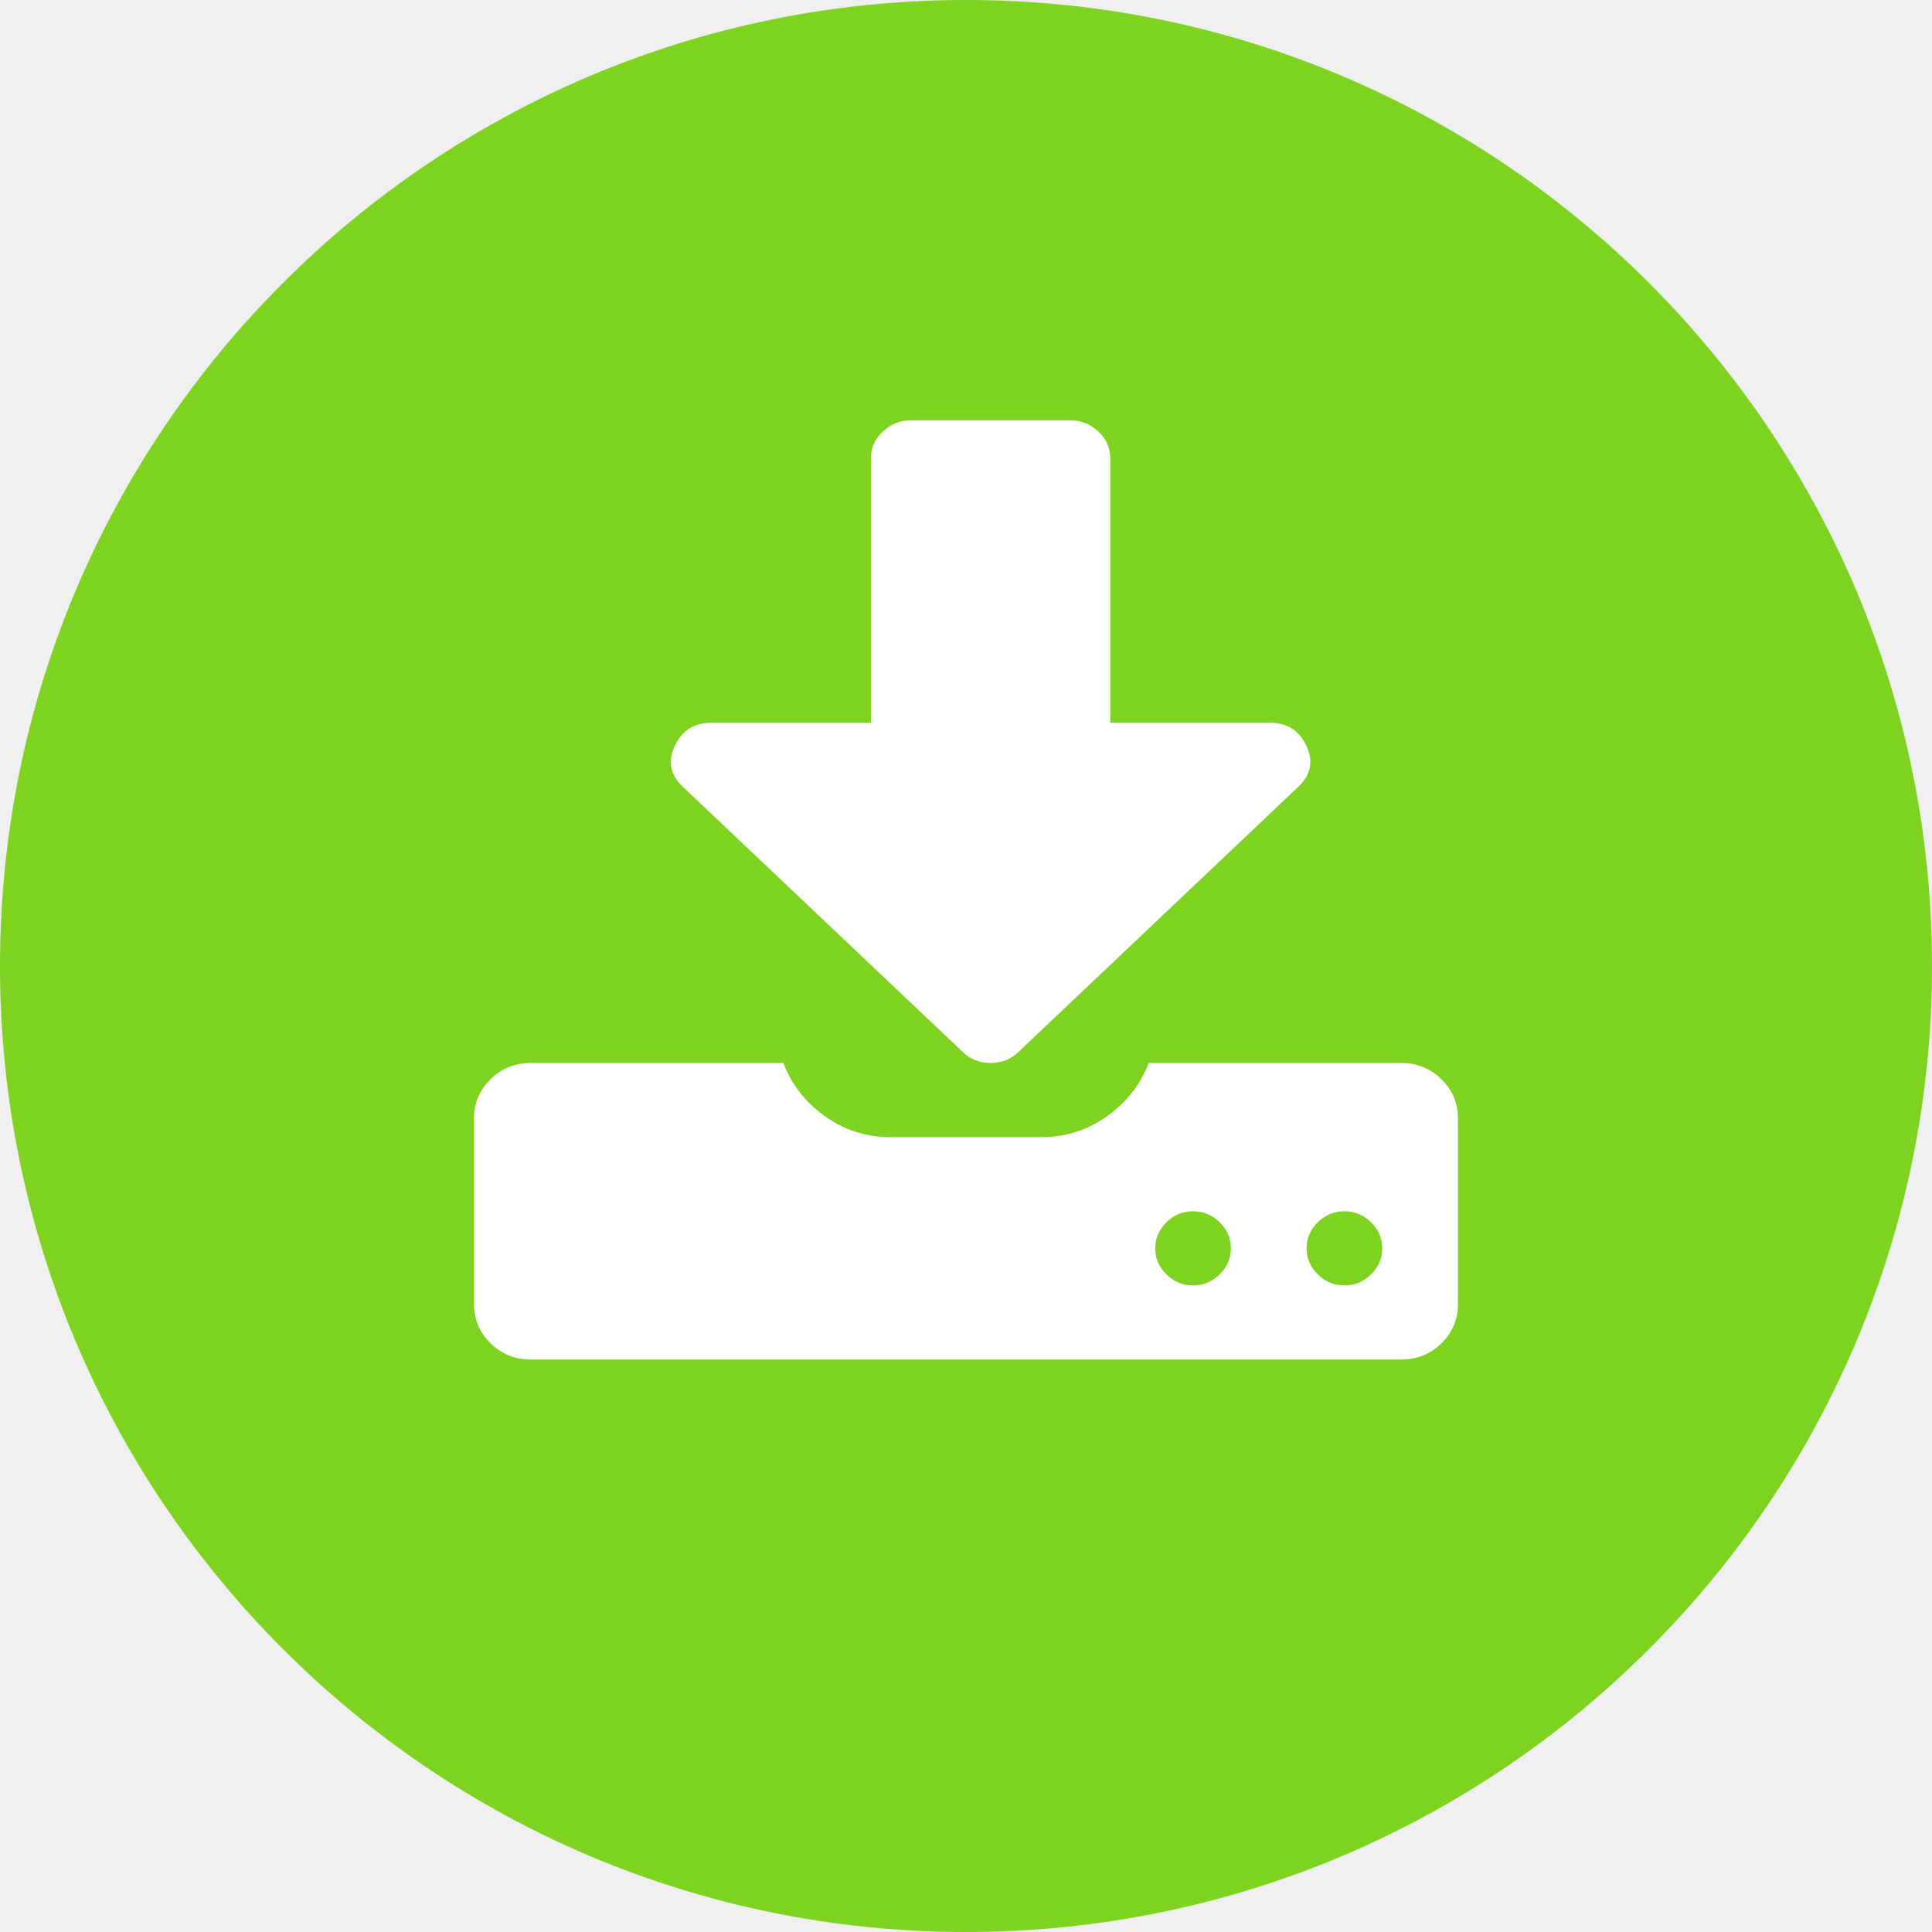
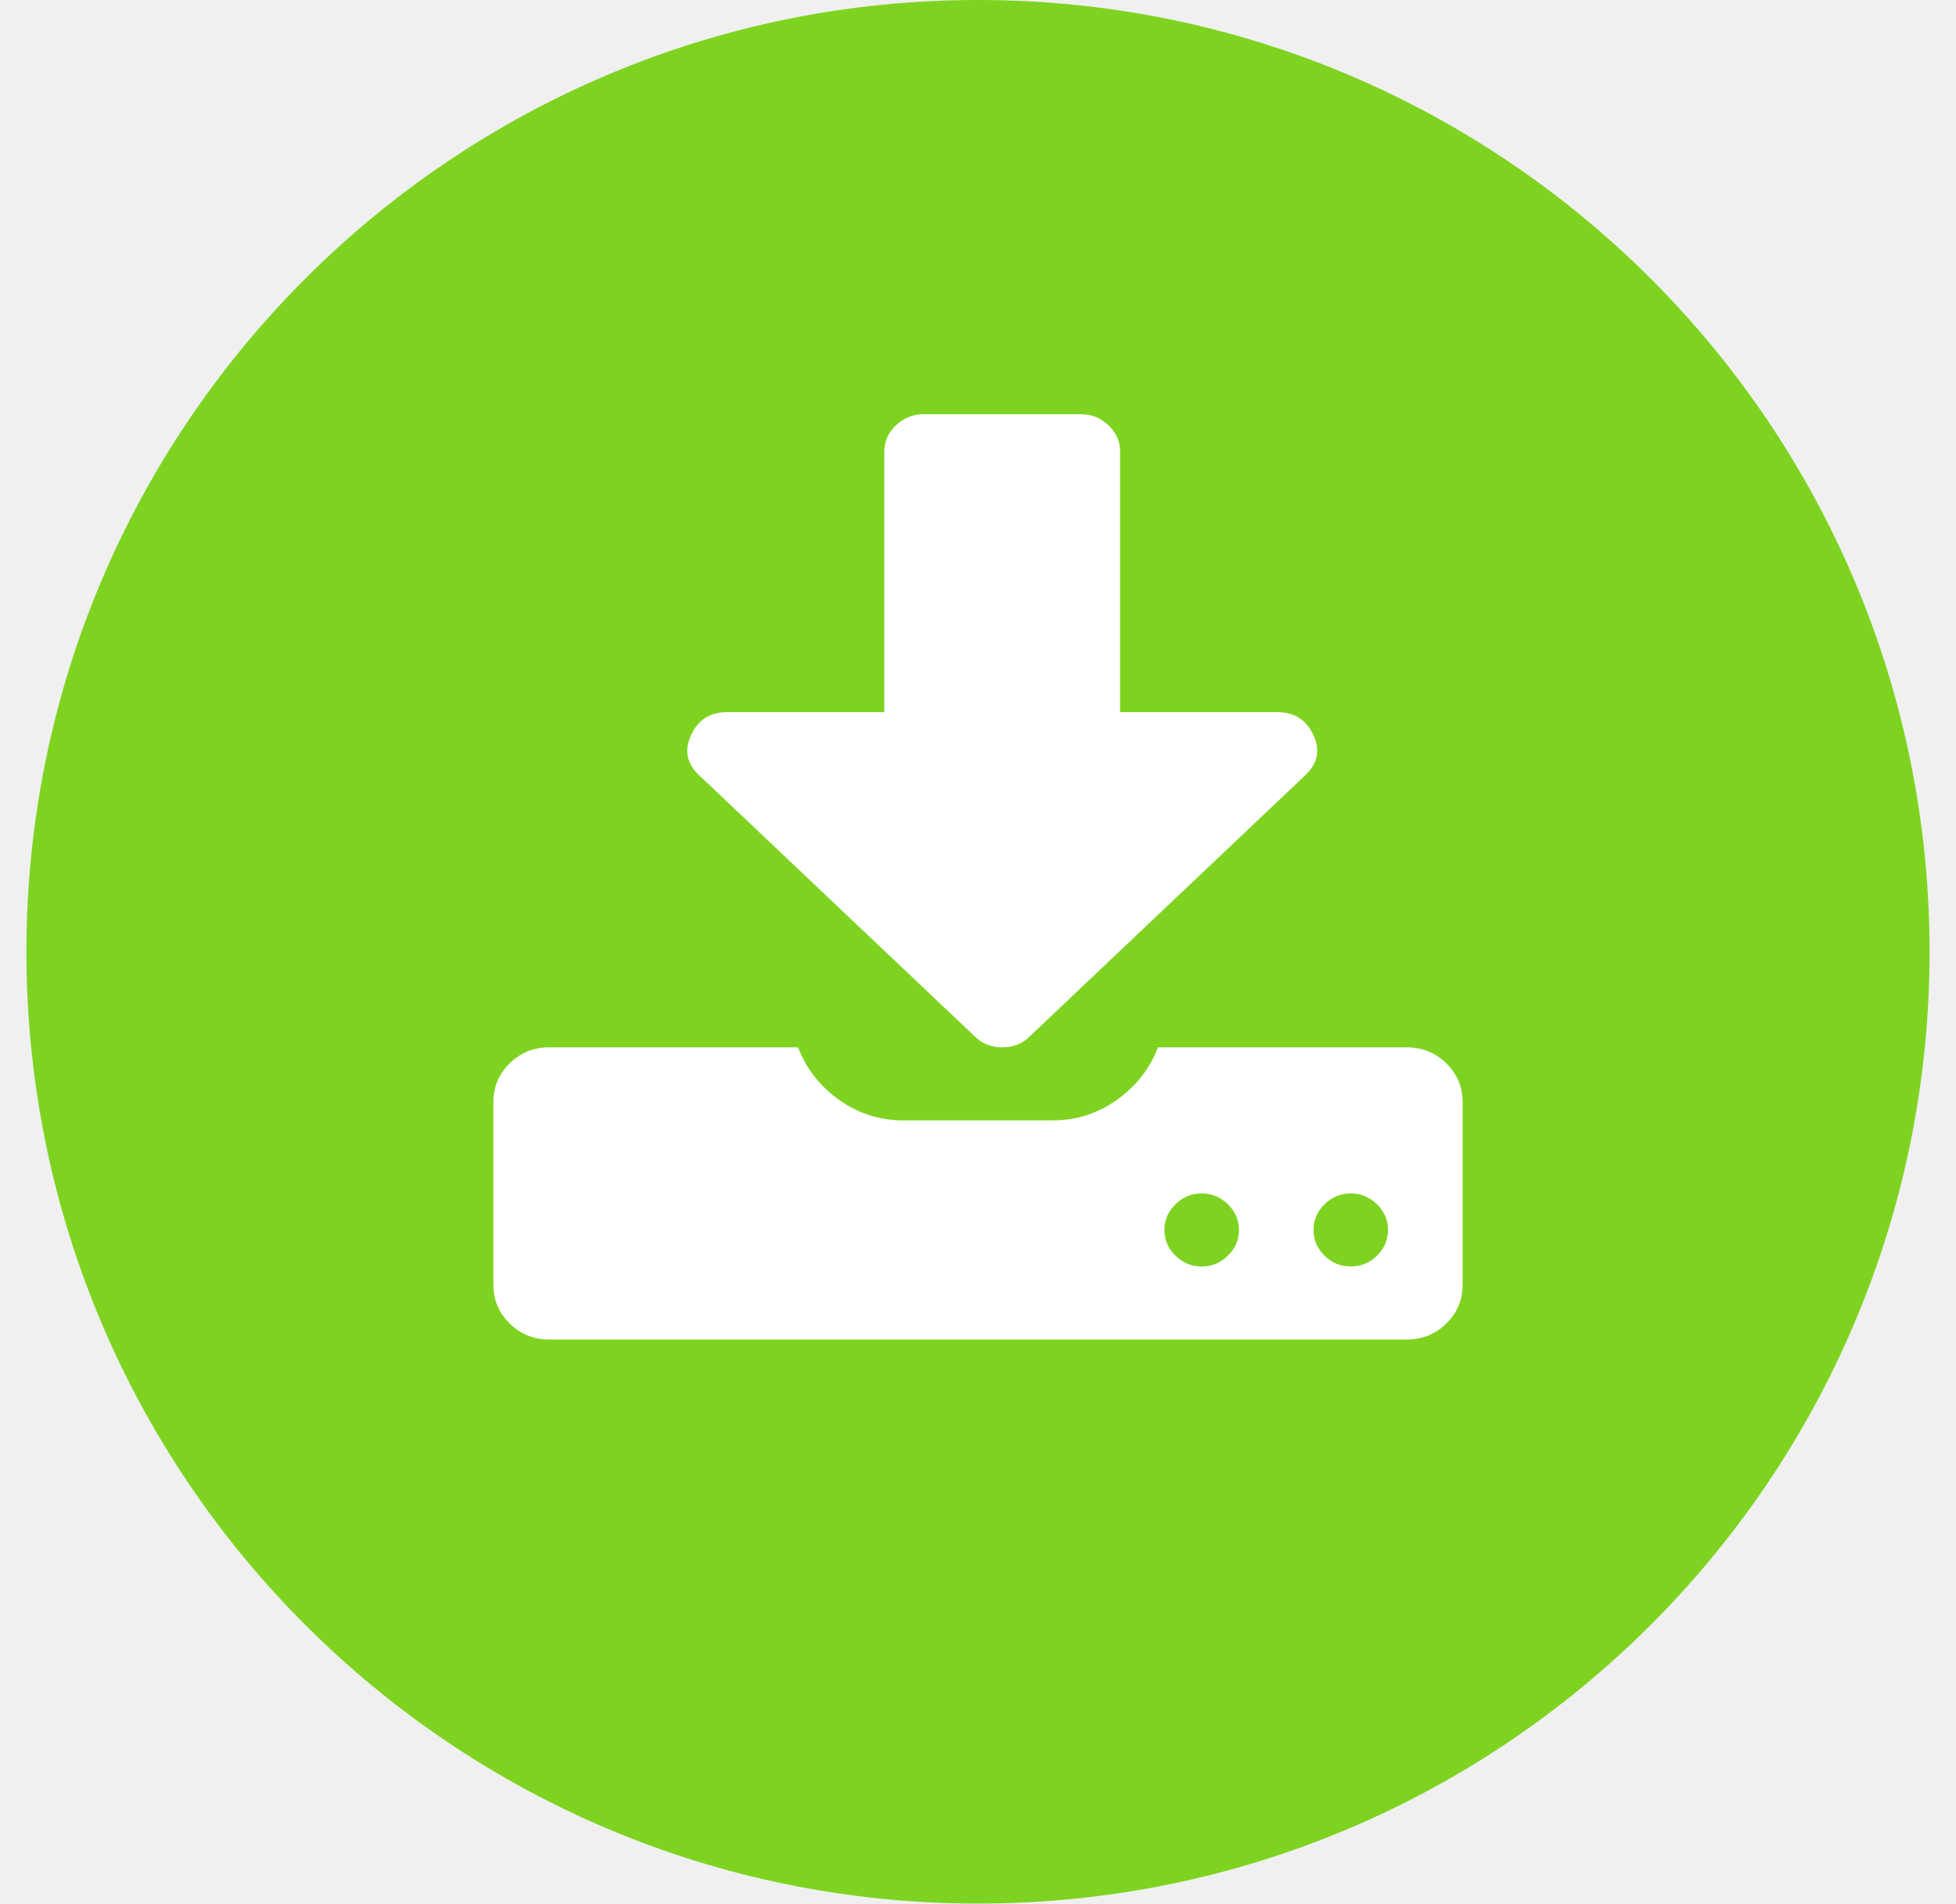
- <svg xmlns="http://www.w3.org/2000/svg" width="36" height="36" viewBox="0 0 36 36" fill="none">
-   <path fill-rule="evenodd" clip-rule="evenodd" d="M18 36C27.941 36 36 27.941 36 18C36 8.059 27.941 0 18 0C8.059 0 0 8.059 0 18C0 27.941 8.059 36 18 36Z" fill="#7ED321" />
-   <path fill-rule="evenodd" clip-rule="evenodd" d="M16.228 13.468H13.255C12.93 13.468 12.702 13.615 12.57 13.908C12.438 14.194 12.492 14.447 12.732 14.668L17.936 19.598C18.075 19.737 18.249 19.807 18.458 19.807C18.667 19.807 18.841 19.737 18.981 19.598L24.184 14.668C24.424 14.447 24.478 14.194 24.347 13.908C24.215 13.615 23.987 13.468 23.662 13.468H20.688V8.538C20.688 8.347 20.615 8.182 20.468 8.043C20.32 7.903 20.146 7.833 19.945 7.833H16.972C16.77 7.833 16.596 7.903 16.449 8.043C16.302 8.182 16.228 8.347 16.228 8.538V13.468ZM26.109 19.807C26.403 19.807 26.653 19.908 26.858 20.109C27.064 20.311 27.167 20.555 27.167 20.843V24.297C27.167 24.585 27.064 24.83 26.858 25.031C26.653 25.233 26.403 25.333 26.109 25.333H9.891C9.597 25.333 9.347 25.233 9.142 25.031C8.936 24.83 8.833 24.585 8.833 24.297V20.843C8.833 20.555 8.936 20.311 9.142 20.109C9.348 19.908 9.597 19.807 9.891 19.807H14.596C14.75 20.21 15.009 20.541 15.372 20.8C15.736 21.059 16.142 21.189 16.59 21.189H19.41C19.858 21.189 20.264 21.059 20.628 20.8C20.991 20.541 21.25 20.21 21.404 19.807H26.109ZM22.231 23.952C22.422 23.952 22.587 23.884 22.727 23.747C22.866 23.61 22.936 23.448 22.936 23.261C22.936 23.074 22.866 22.912 22.727 22.775C22.587 22.639 22.422 22.57 22.231 22.57C22.04 22.57 21.875 22.639 21.735 22.775C21.596 22.912 21.526 23.074 21.526 23.261C21.526 23.448 21.596 23.61 21.735 23.747C21.875 23.884 22.04 23.952 22.231 23.952ZM25.547 23.747C25.408 23.884 25.242 23.952 25.051 23.952C24.86 23.952 24.695 23.884 24.555 23.747C24.416 23.61 24.346 23.448 24.346 23.261C24.346 23.074 24.416 22.912 24.555 22.775C24.695 22.639 24.86 22.57 25.051 22.57C25.242 22.57 25.408 22.639 25.547 22.775C25.687 22.912 25.756 23.074 25.756 23.261C25.756 23.448 25.687 23.61 25.547 23.747Z" fill="white" />
+ <svg xmlns="http://www.w3.org/2000/svg" width="37" height="36" viewBox="0 0 37 36" fill="none">
+   <path fill-rule="evenodd" clip-rule="evenodd" d="M18.5 36C28.441 36 36.5 27.941 36.5 18C36.5 8.059 28.441 0 18.5 0C8.559 0 0.5 8.059 0.5 18C0.5 27.941 8.559 36 18.5 36Z" fill="#7ED321" />
+   <path fill-rule="evenodd" clip-rule="evenodd" d="M16.728 13.468H13.755C13.43 13.468 13.202 13.615 13.07 13.908C12.938 14.194 12.992 14.447 13.232 14.668L18.436 19.598C18.575 19.737 18.749 19.807 18.958 19.807C19.167 19.807 19.341 19.737 19.481 19.598L24.684 14.668C24.924 14.447 24.978 14.194 24.847 13.908C24.715 13.615 24.487 13.468 24.162 13.468H21.188V8.538C21.188 8.347 21.115 8.182 20.968 8.043C20.82 7.903 20.646 7.833 20.445 7.833H17.472C17.27 7.833 17.096 7.903 16.949 8.043C16.802 8.182 16.728 8.347 16.728 8.538V13.468ZM26.609 19.807C26.903 19.807 27.153 19.908 27.358 20.109C27.564 20.311 27.667 20.555 27.667 20.843V24.297C27.667 24.585 27.564 24.83 27.358 25.031C27.153 25.233 26.903 25.333 26.609 25.333H10.391C10.097 25.333 9.847 25.233 9.642 25.031C9.436 24.83 9.333 24.585 9.333 24.297V20.843C9.333 20.555 9.436 20.311 9.642 20.109C9.848 19.908 10.097 19.807 10.391 19.807H15.096C15.25 20.21 15.509 20.541 15.872 20.8C16.236 21.059 16.642 21.189 17.09 21.189H19.91C20.358 21.189 20.764 21.059 21.128 20.8C21.491 20.541 21.75 20.21 21.904 19.807H26.609ZM22.731 23.952C22.922 23.952 23.087 23.884 23.227 23.747C23.366 23.61 23.436 23.448 23.436 23.261C23.436 23.074 23.366 22.912 23.227 22.775C23.087 22.639 22.922 22.57 22.731 22.57C22.54 22.57 22.375 22.639 22.235 22.775C22.096 22.912 22.026 23.074 22.026 23.261C22.026 23.448 22.096 23.61 22.235 23.747C22.375 23.884 22.54 23.952 22.731 23.952ZM26.047 23.747C25.908 23.884 25.742 23.952 25.551 23.952C25.36 23.952 25.195 23.884 25.055 23.747C24.916 23.61 24.846 23.448 24.846 23.261C24.846 23.074 24.916 22.912 25.055 22.775C25.195 22.639 25.36 22.57 25.551 22.57C25.742 22.57 25.908 22.639 26.047 22.775C26.187 22.912 26.256 23.074 26.256 23.261C26.256 23.448 26.187 23.61 26.047 23.747Z" fill="white" />
</svg>
